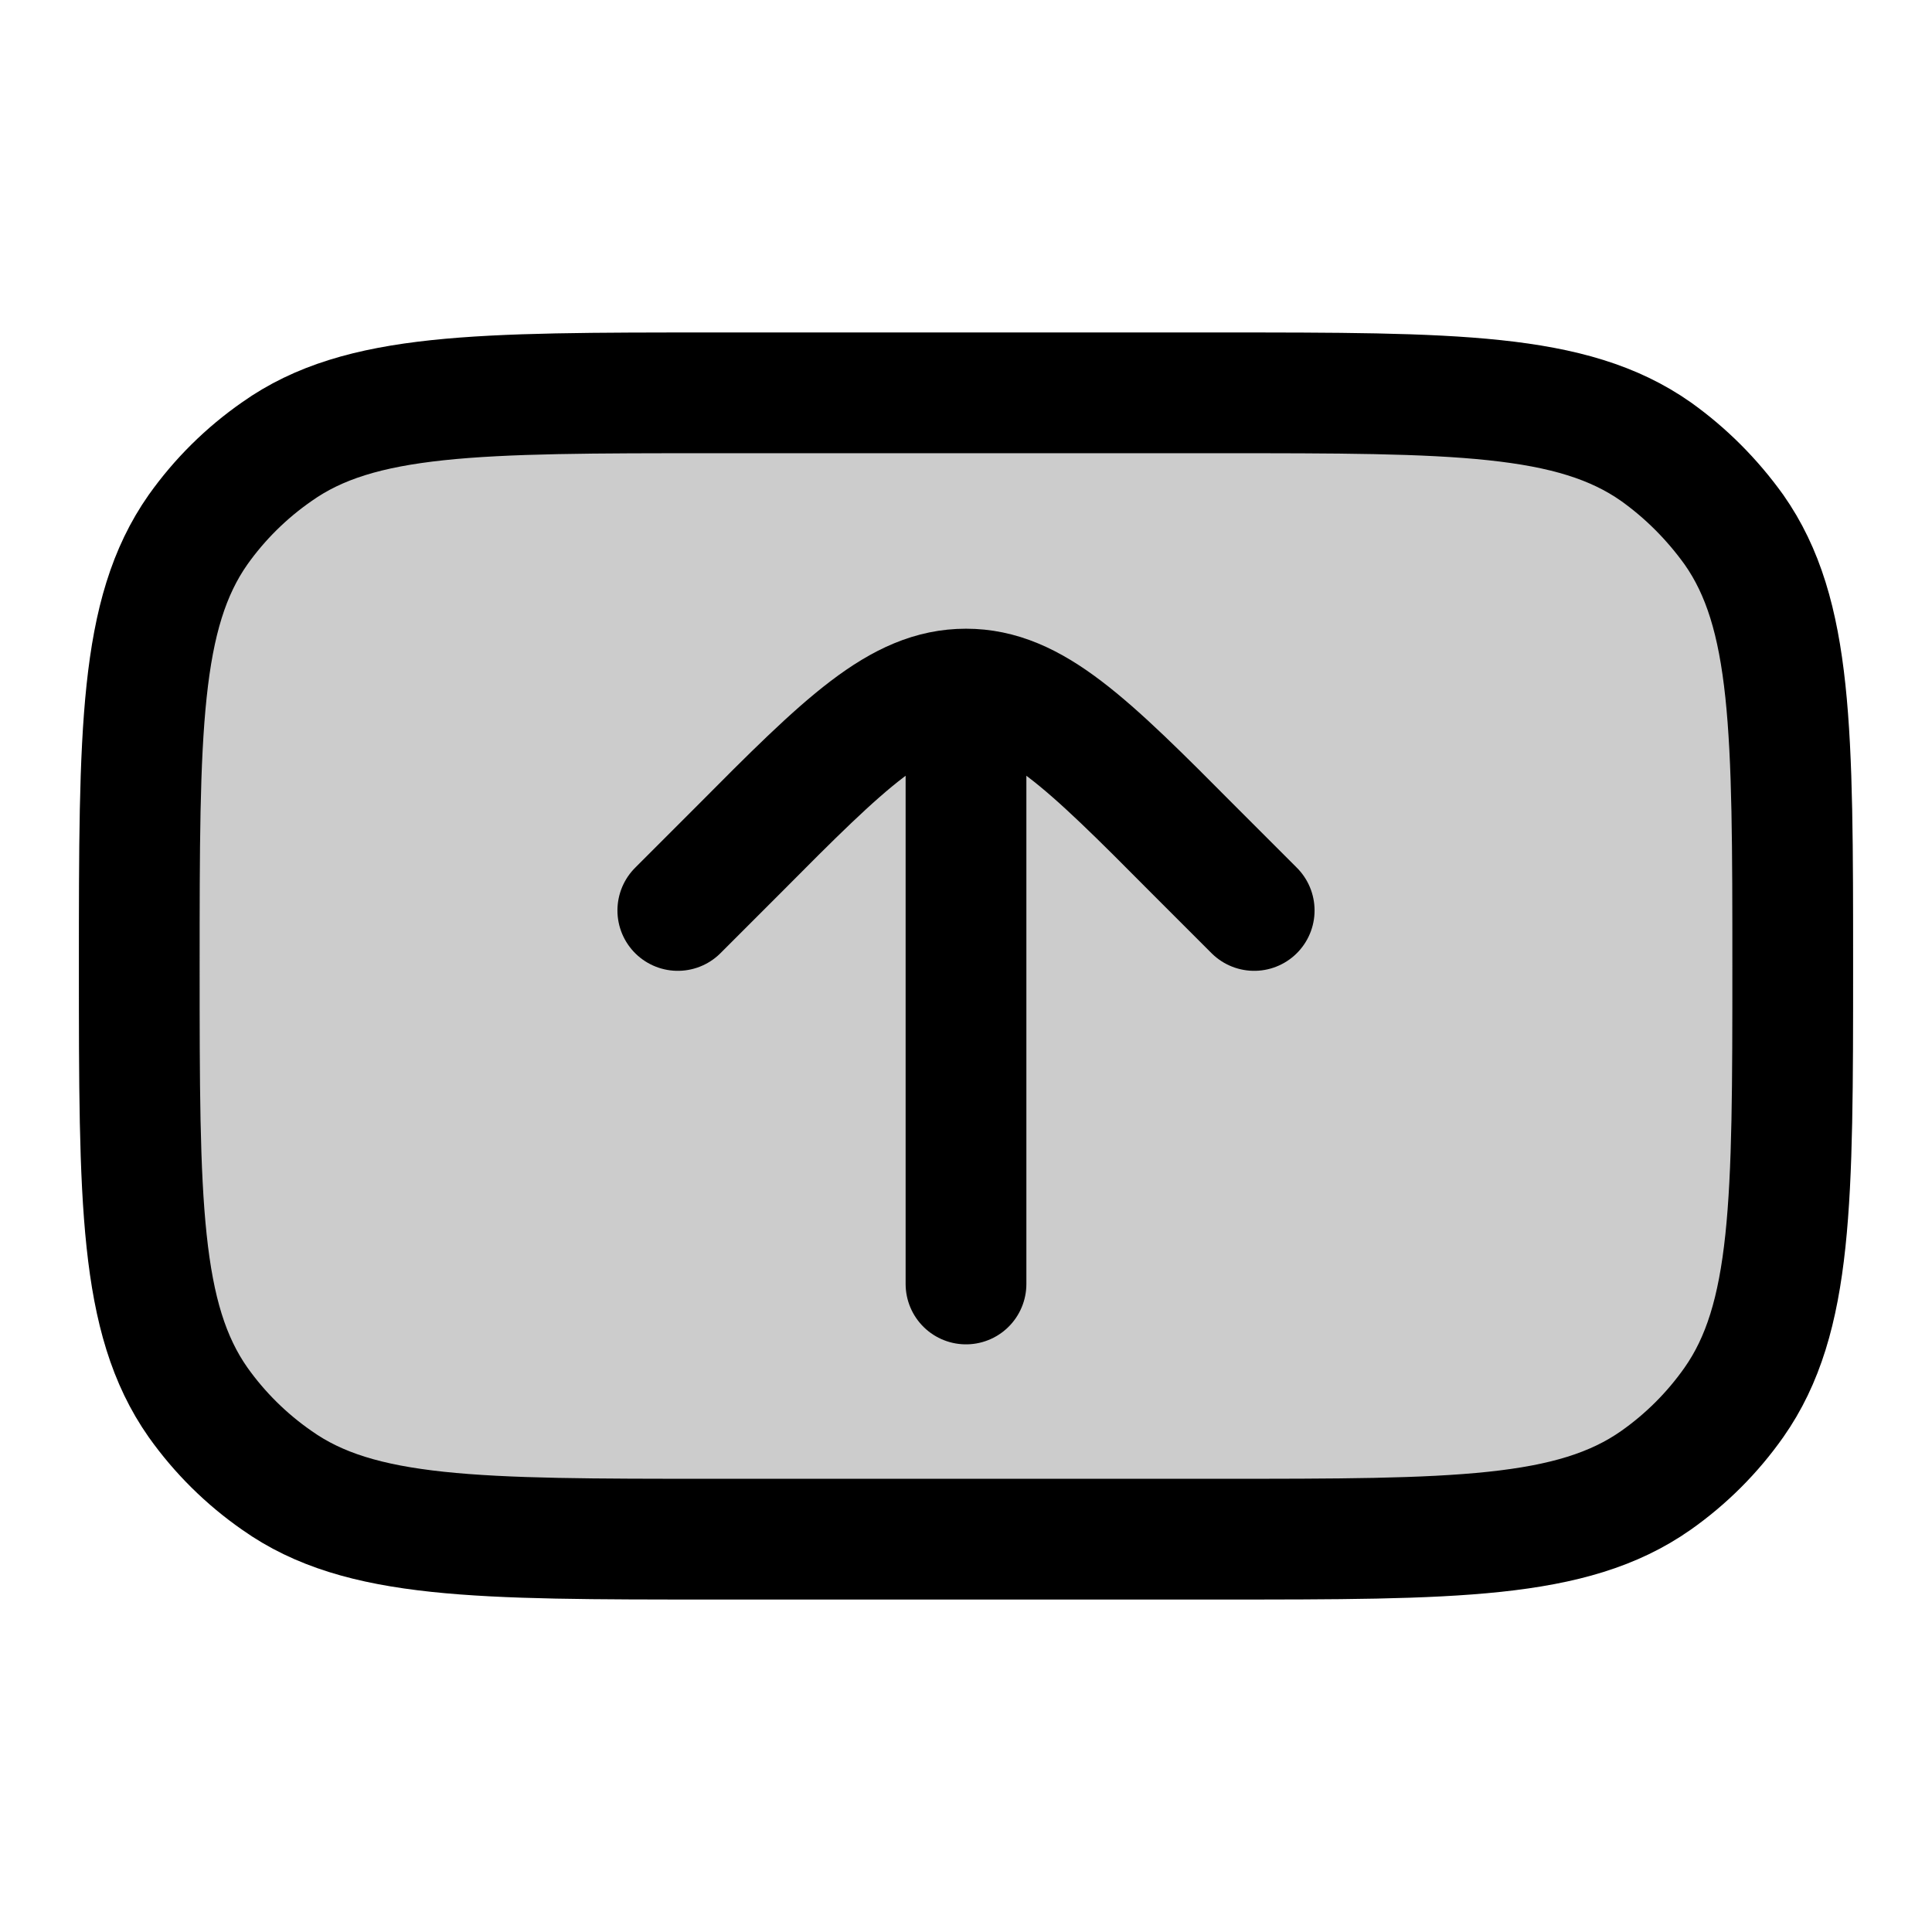
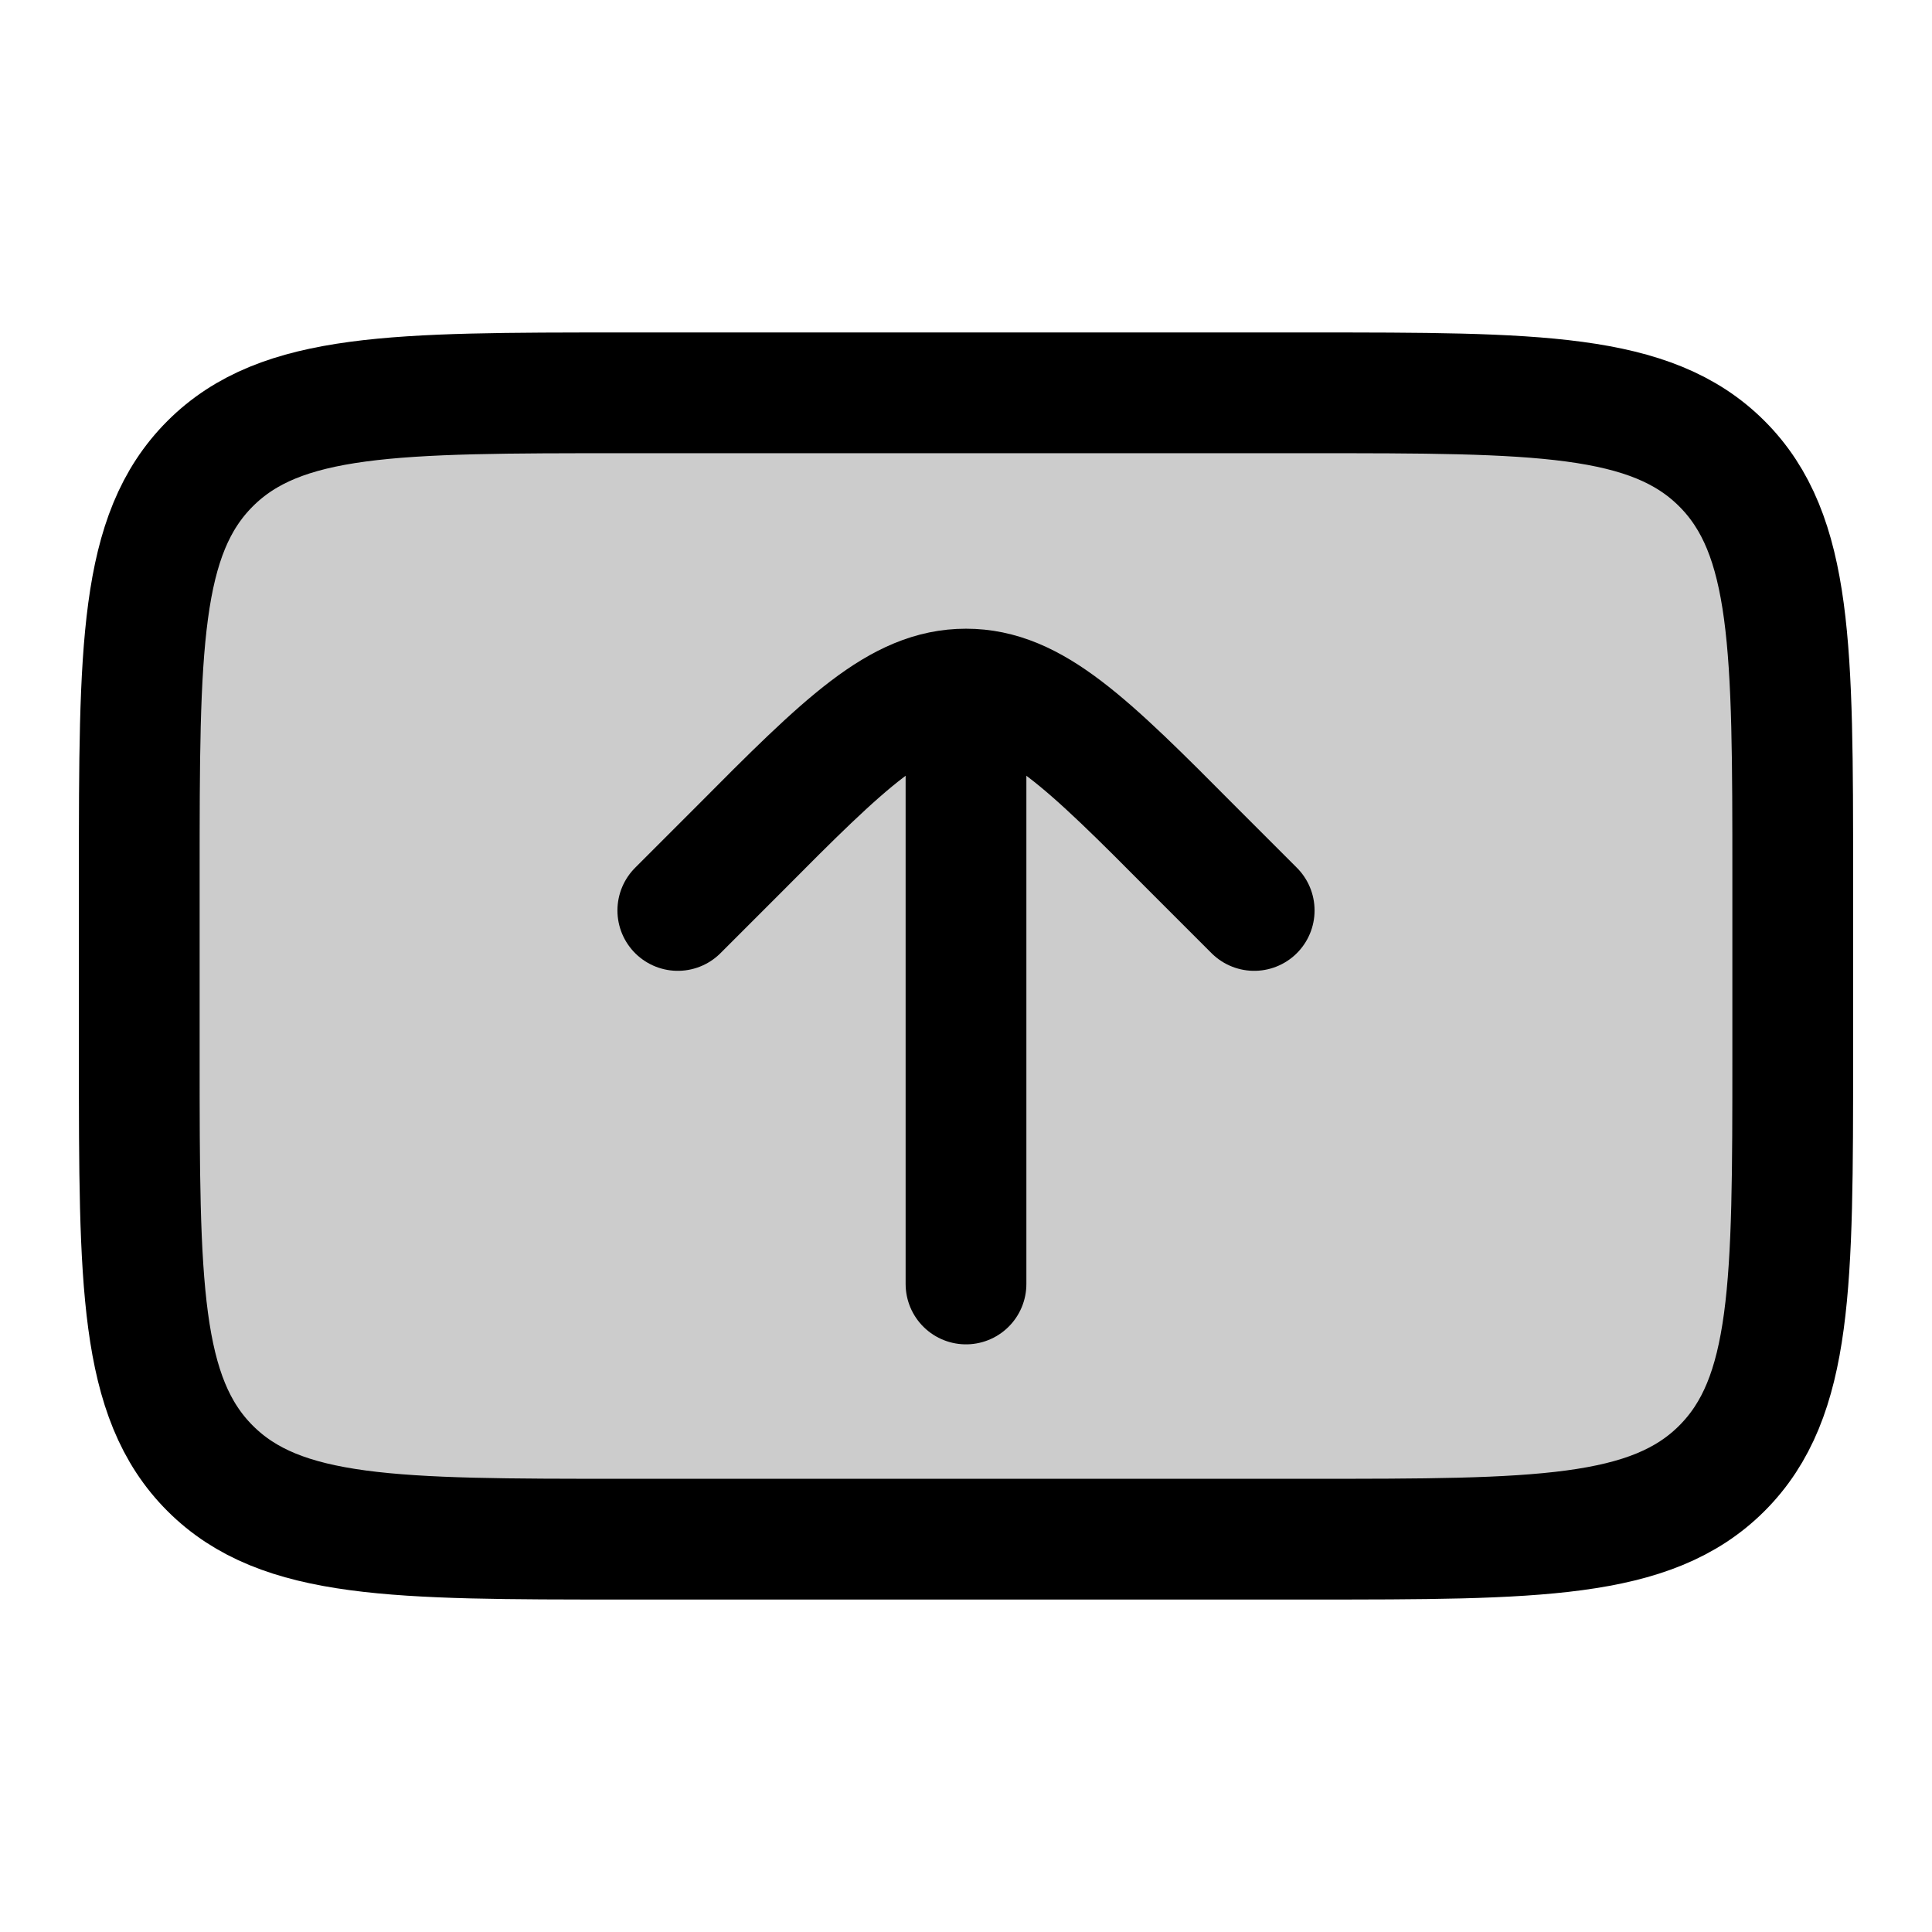
<svg xmlns="http://www.w3.org/2000/svg" width="24" height="24" viewBox="0 0 24 24" fill="none">
-   <path opacity=".2" d="M15.15 19.12c2.92 0 4.38 0 5.42-.73a4 4 0 0 0 .97-.97c.73-1.04.73-2.5.73-5.42s0-4.38-.73-5.42a4 4 0 0 0-.97-.97c-1.04-.73-2.5-.73-5.42-.73h-6.3c-2.92 0-4.38 0-5.41.73a4 4 0 0 0-.98.97c-.73 1.04-.73 2.5-.73 5.42s0 4.38.73 5.42q.4.57.98.97c1.03.73 2.49.73 5.41.73z" fill="currentColor" />
+   <path opacity=".2" d="M16.27 19.12c2.82 0 4.24 0 5.12-.88s.88-2.3.88-5.12v-2.24c0-2.83 0-4.24-.88-5.12s-2.3-.88-5.12-.88H7.73c-2.82 0-4.24 0-5.12.88s-.88 2.3-.88 5.12v2.24c0 2.83 0 4.24.88 5.12s2.3.88 5.12.88z" fill="currentColor" />
  <path d="m8.42 11.31.75-.75c1.33-1.34 2-2 2.83-2s1.5.66 2.83 2l.75.75" stroke-width="1.5" stroke-linecap="round" stroke-linejoin="round" stroke="currentColor" />
  <path d="M12 15.95V8.8" stroke-width="1.5" stroke-linecap="round" stroke-linejoin="round" stroke="currentColor" />
-   <path d="M1.73 12c0-2.92 0-4.38.73-5.42a4 4 0 0 1 .98-.97c1.03-.73 2.49-.73 5.41-.73h6.3c2.92 0 4.38 0 5.42.73q.56.4.97.97c.73 1.04.73 2.5.73 5.42v0c0 2.92 0 4.38-.73 5.42a4 4 0 0 1-.97.97c-1.04.73-2.5.73-5.42.73h-6.3c-2.92 0-4.38 0-5.41-.73a4 4 0 0 1-.98-.97c-.73-1.04-.73-2.5-.73-5.42" stroke-width="1.5" stroke-linecap="round" stroke-linejoin="round" stroke="currentColor" />
+   <path d="M1.73 13.12v-2.24c0-2.83 0-4.24.88-5.12s2.3-.88 5.12-.88h8.54c2.82 0 4.24 0 5.12.88s.88 2.3.88 5.12v2.24c0 2.83 0 4.24-.88 5.12s-2.3.88-5.12.88H7.73c-2.82 0-4.24 0-5.12-.88s-.88-2.3-.88-5.12" stroke-width="1.5" stroke-linecap="round" stroke-linejoin="round" stroke="currentColor" />
</svg>
